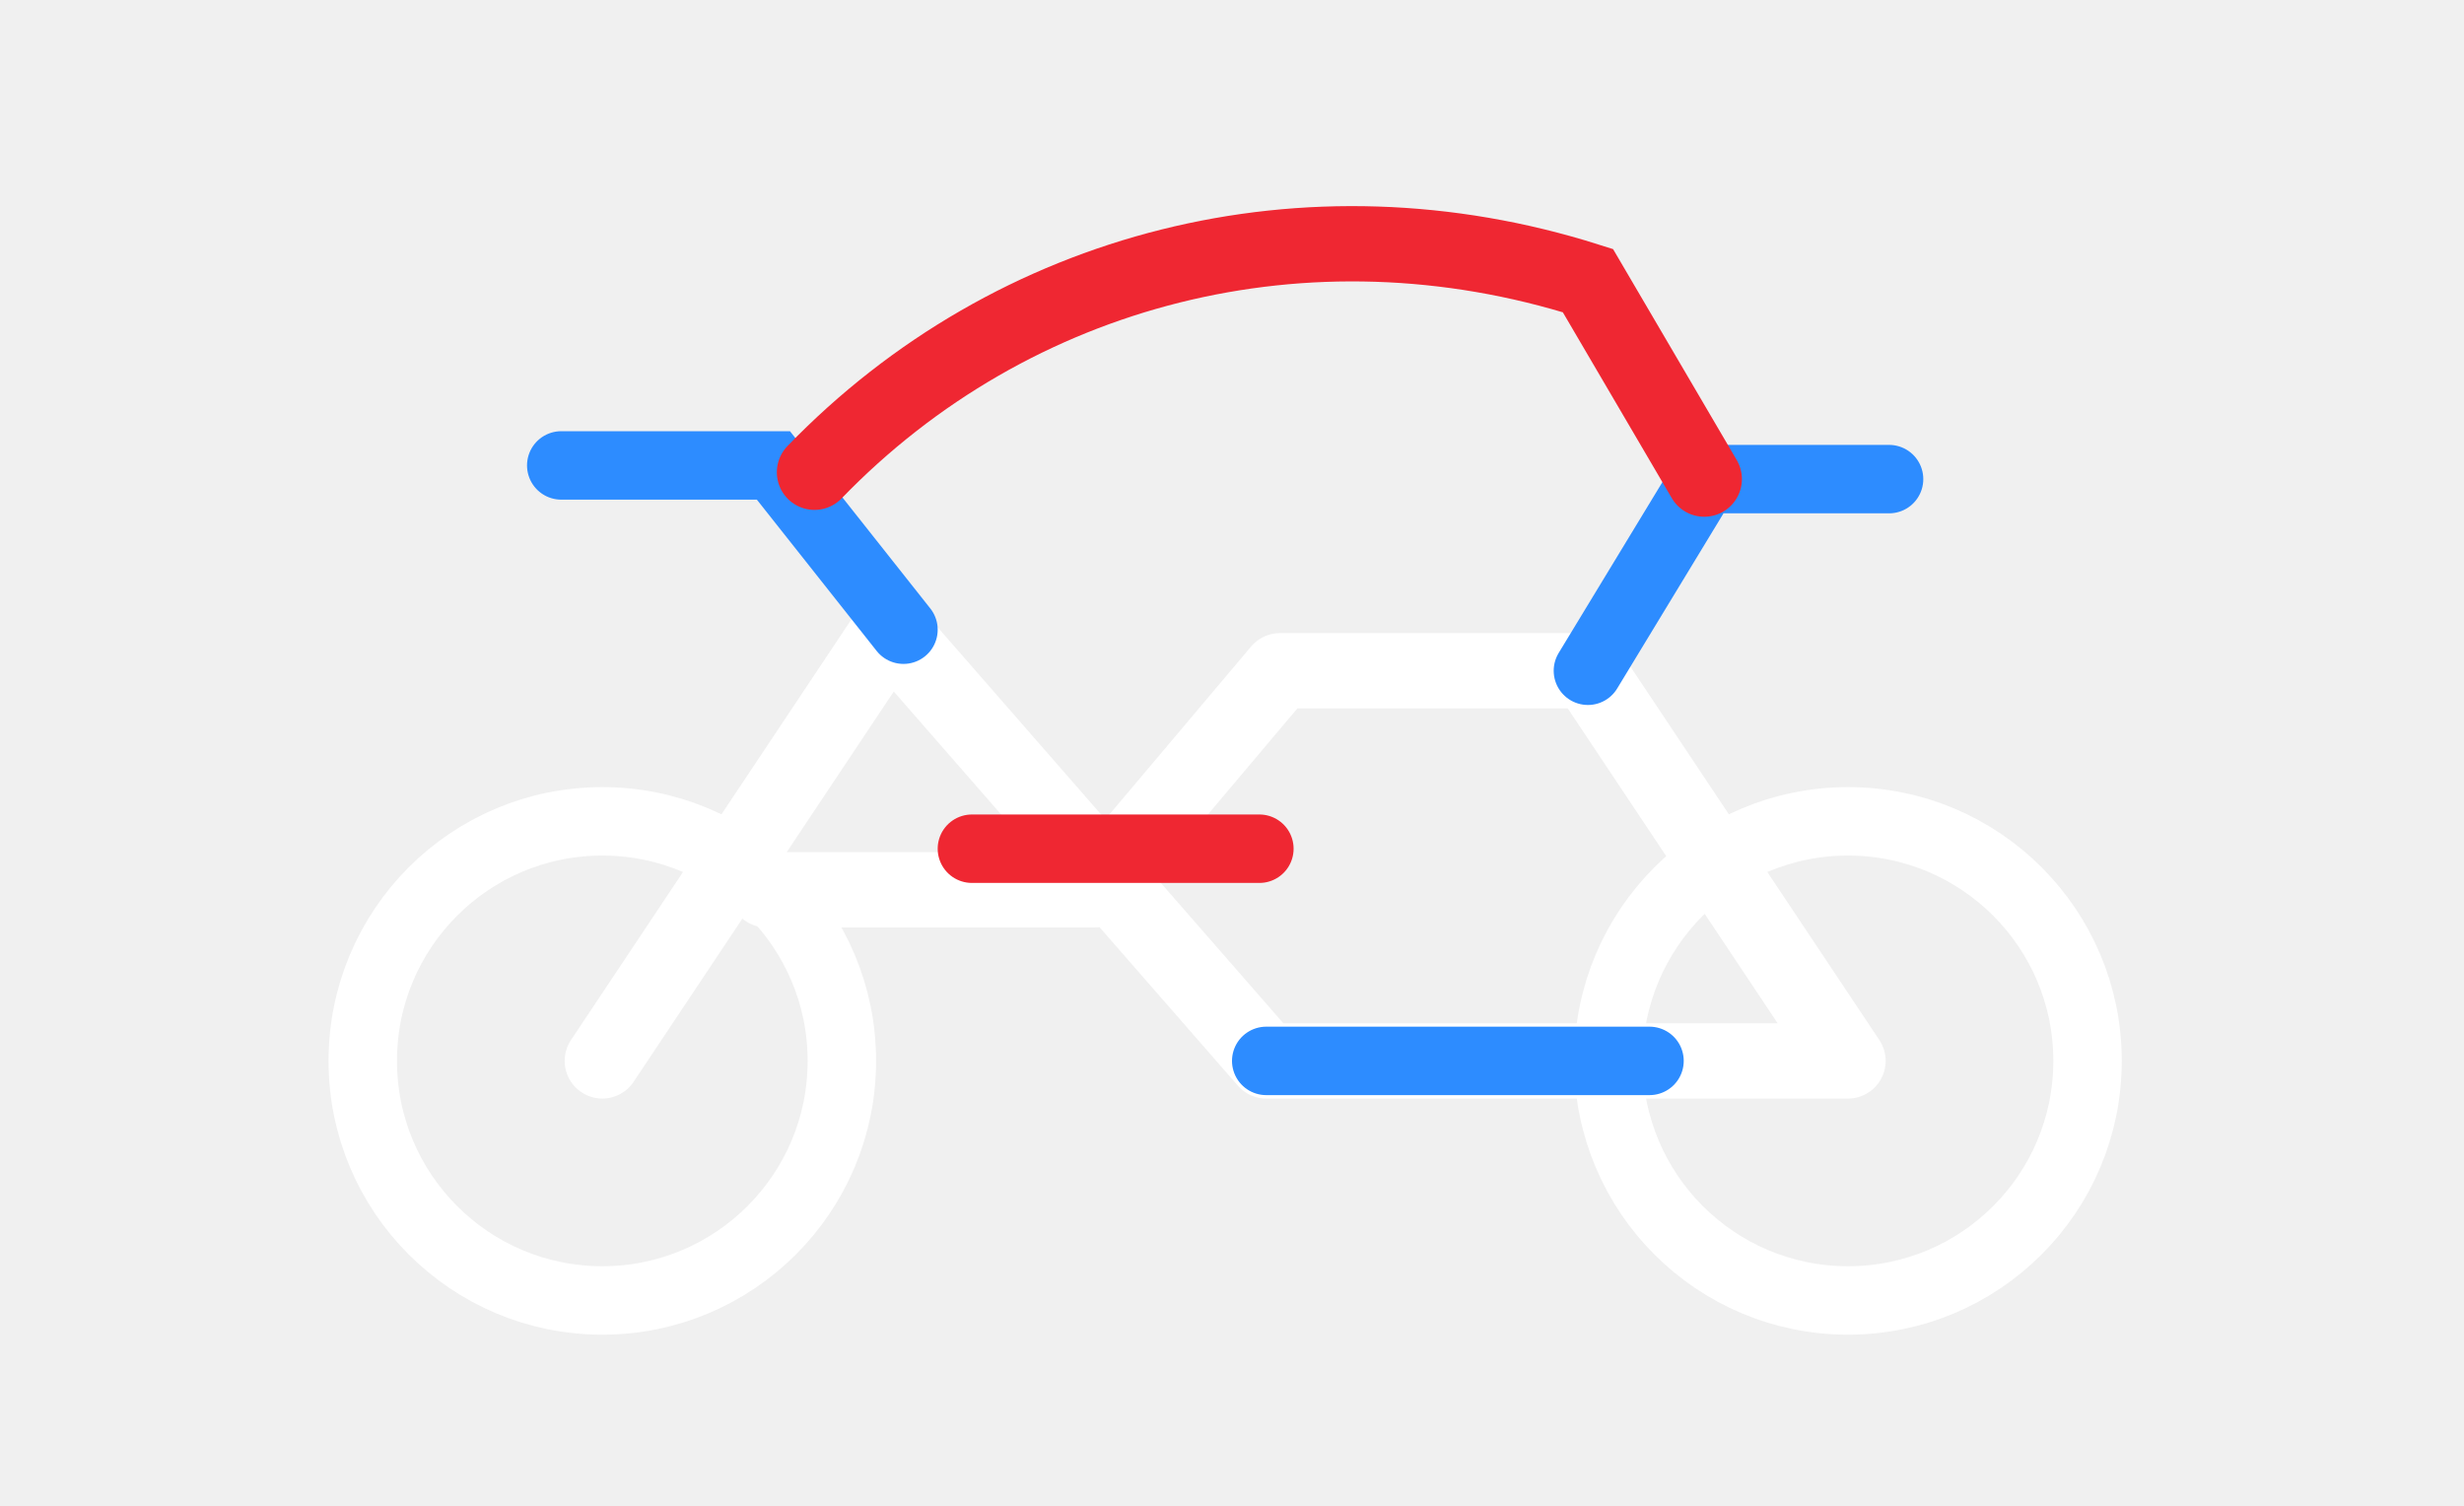
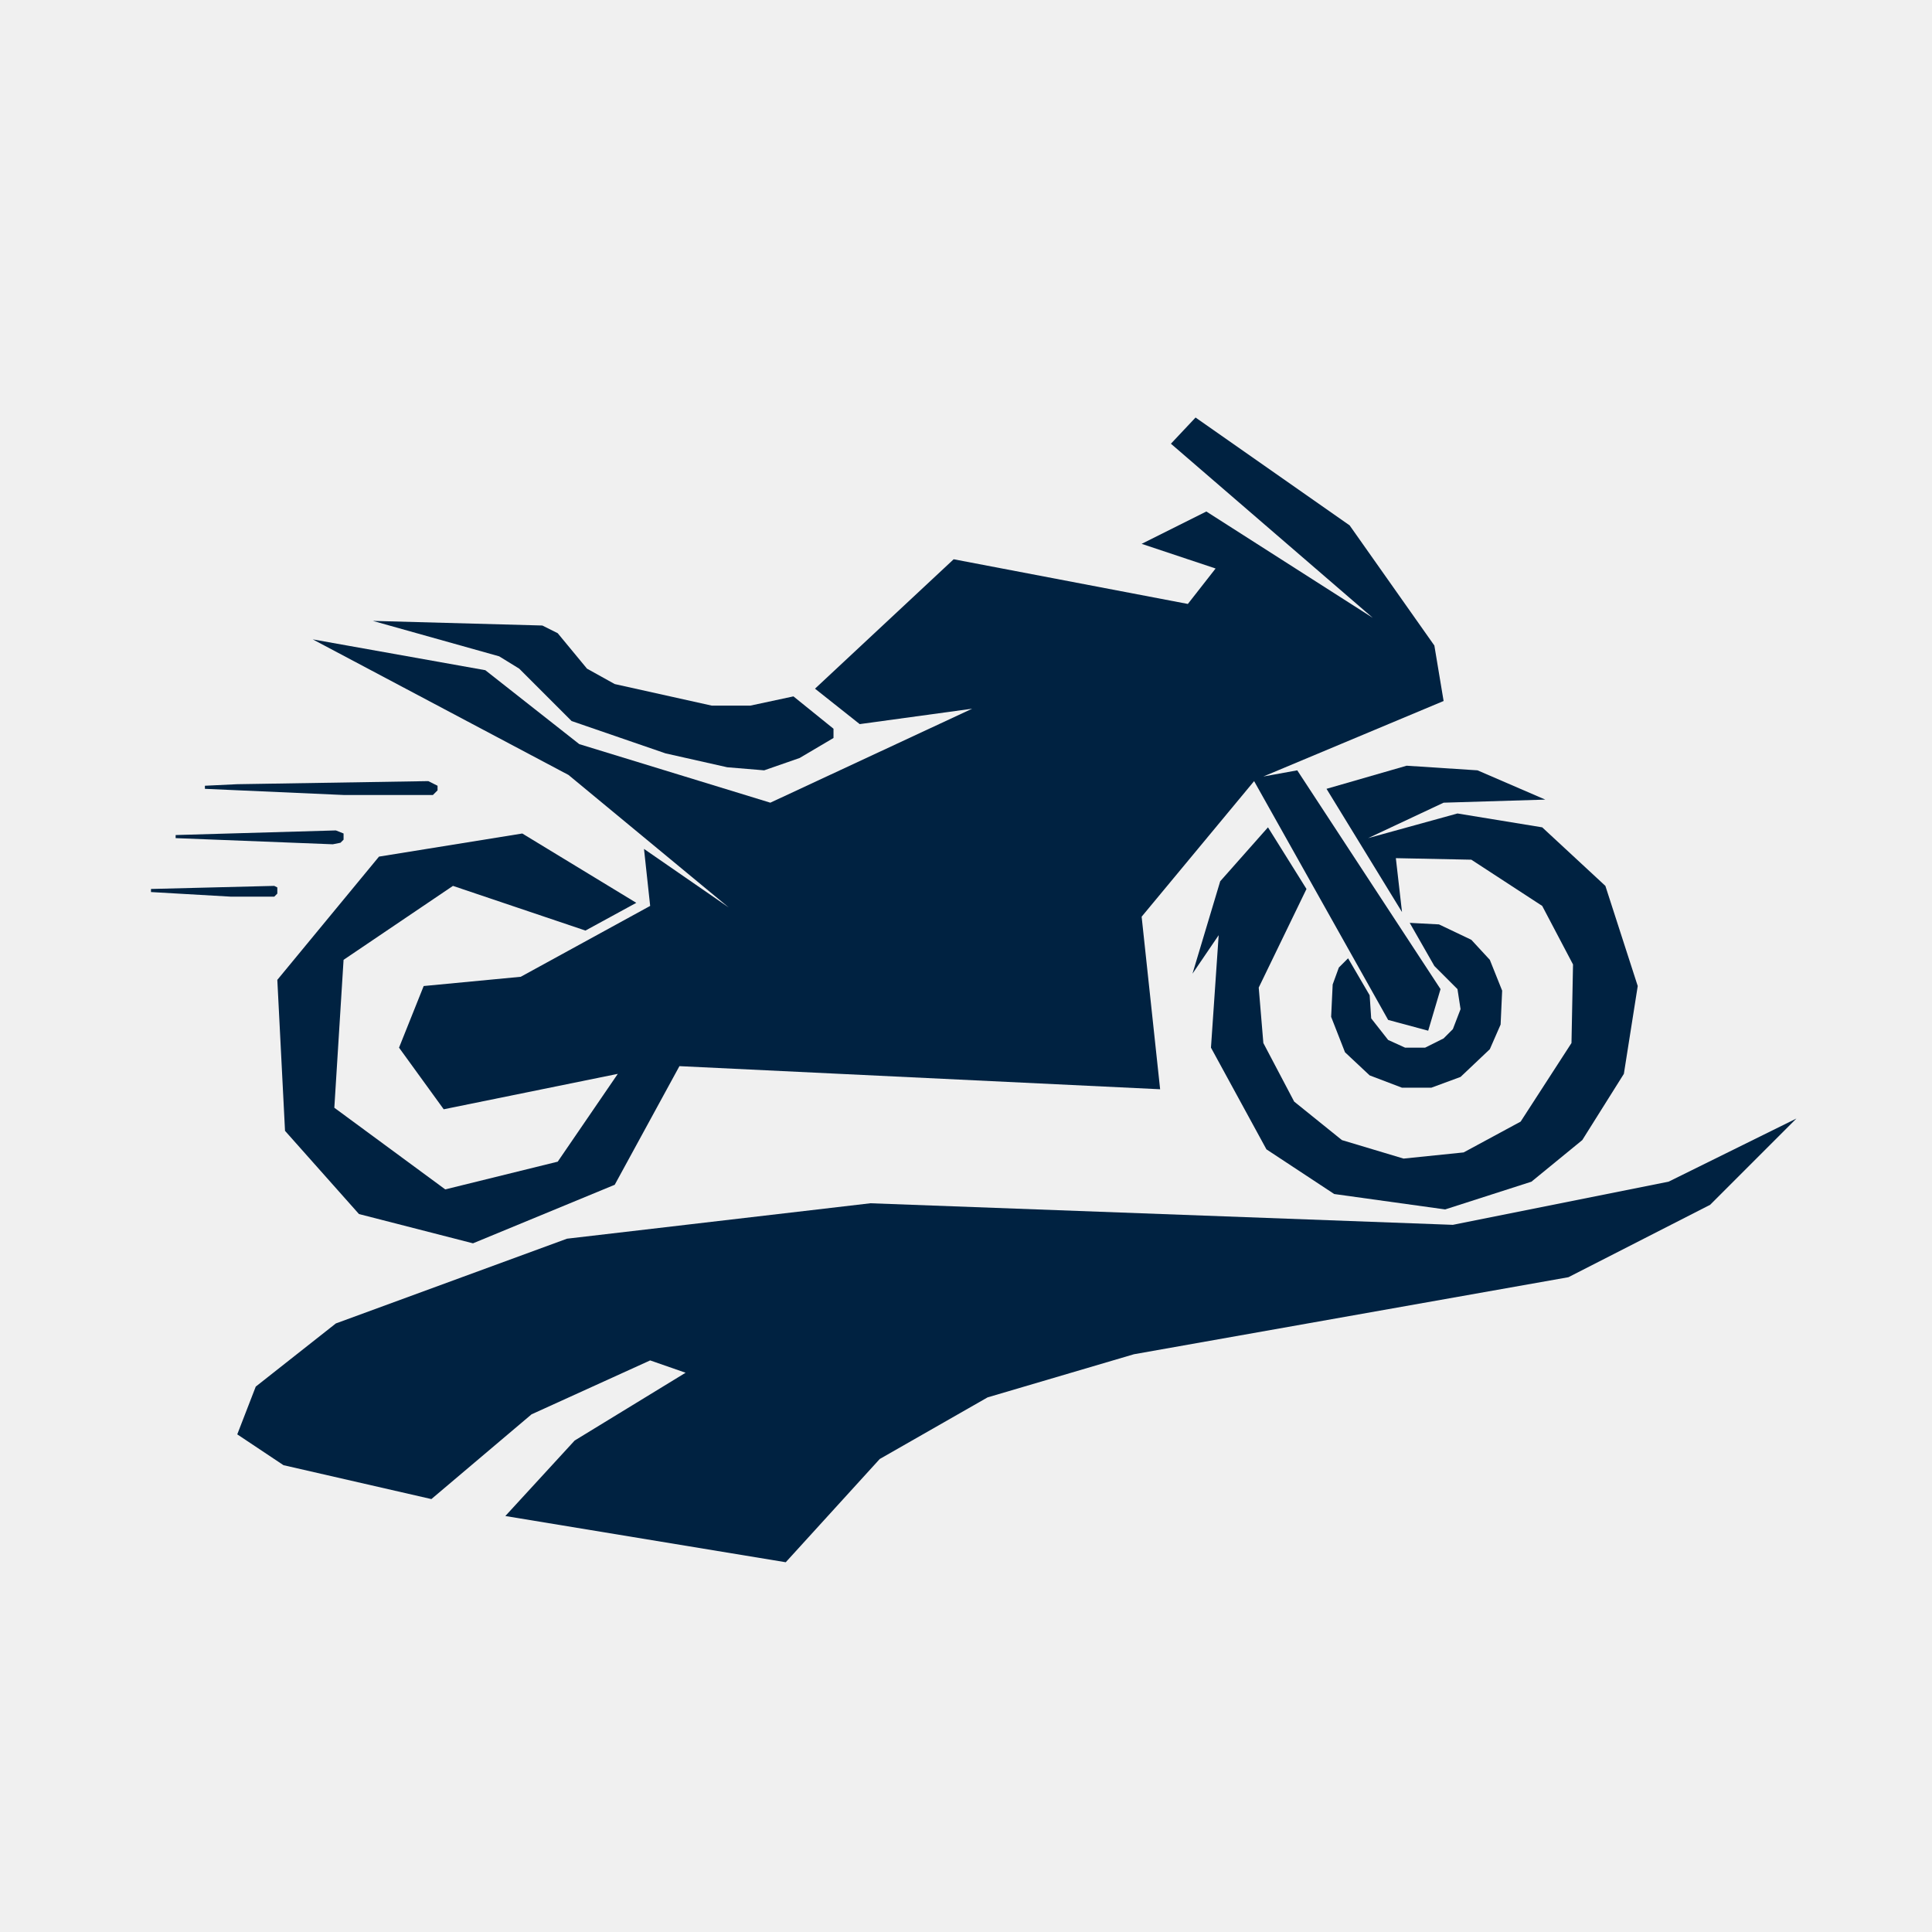
- <svg xmlns="http://www.w3.org/2000/svg" viewBox="0 0 360 220">
-   <defs>
-     <linearGradient id="b" x1="0" y1="0" x2="1" y2="1">
-       <stop stop-color="#0b66d4" />
-       <stop offset="1" stop-color="#082d59" />
-     </linearGradient>
-   </defs>
-   <rect width="360" height="220" rx="36" fill="none" />
-   <circle cx="88" cy="155" r="35" fill="none" stroke="#fff" stroke-width="10" />
-   <circle cx="270" cy="155" r="35" fill="none" stroke="#fff" stroke-width="10" />
-   <path d="M88 155l42-63 55 63h85l-38-57h-45l-27 32h-48" fill="none" stroke="#fff" stroke-width="11" stroke-linecap="round" stroke-linejoin="round" />
-   <path d="M185 155h56M232 98l17-28h27M132 92l-19-24H82" fill="none" stroke="#2d8cff" stroke-width="10" stroke-linecap="round" />
-   <path d="M119 69c29-30 72-41 113-28l17 29" fill="none" stroke="#ef2732" stroke-width="11" stroke-linecap="round" />
-   <path d="M142 124h42" stroke="#ef2732" stroke-width="10" stroke-linecap="round" />
+ <svg xmlns="http://www.w3.org/2000/svg" viewBox="0 0 1254 1254" role="img" aria-label="Auto Management motorcycle road logo">
+   <g fill="#002241" fill-rule="evenodd">
+     <path d="M 931,419 L 876,341 L 776,271 L 760,288 L 891,401 L 783,332 L 741,353 L 789,369 L 771,392 L 619,363 L 529,447 L 558,470 L 631,460 L 500,521 L 376,483 L 315,435 L 203,415 L 369,503 L 473,589 L 418,551 L 422,588 L 338,634 L 275,640 L 259,680 L 288,720 L 401,697 L 362,754 L 289,772 L 217,719 L 223,623 L 294,575 L 380,604 L 413,586 L 339,541 L 246,556 L 180,636 L 185,734 L 233,788 L 307,807 L 399,769 L 441,692 L 753,707 L 741,595 L 814,507 L 901,662 L 927,669 L 935,642 L 842,500 L 820,504 L 937,455 Z" />
+     <path d="M 1166,726 L 1083,767 L 943,795 L 565,781 L 368,804 L 218,859 L 166,900 L 154,931 L 184,951 L 280,973 L 345,918 L 422,883 L 445,891 L 373,935 L 328,984 L 510,1014 L 571,947 L 641,907 L 736,879 L 1018,829 L 1110,782 Z" />
+     <path d="M 913,497 L 861,512 L 910,592 L 906,557 L 955,558 L 1001,588 L 1021,626 L 1020,677 L 987,728 L 950,748 L 911,752 L 871,740 L 840,715 L 820,677 L 817,641 L 848,577 L 823,537 L 792,572 L 774,632 L 791,607 L 786,680 L 822,746 L 866,775 L 938,785 L 994,767 L 1027,740 L 1054,697 L 1063,640 L 1042,575 L 1001,537 L 946,528 L 888,544 L 937,521 L 1003,519 L 959,500 Z" />
+     <path d="M 242,403 L 324,426 L 337,434 L 371,468 L 432,489 L 472,498 L 496,500 L 519,492 L 541,479 L 541,473 L 515,452 L 487,458 L 462,458 L 399,444 L 381,434 L 362,411 L 352,406 Z" />
+     <path d="M 757,420 L 756,424 L 648,495 L 599,540 L 602,552 L 676,628 L 700,662 L 699,666 L 628,603 L 576,569 L 546,555 L 541,547 L 580,515 L 653,468 L 704,441 Z" />
+     <path d="M 915,599 L 931,627 L 946,642 L 948,655 L 943,668 L 937,674 L 925,680 L 912,680 L 901,675 L 890,661 L 889,646 L 875,622 L 869,628 L 865,639 L 864,660 L 873,683 L 889,698 L 910,706 L 929,706 L 948,699 L 967,681 L 974,665 L 975,643 L 967,623 L 955,610 L 934,600 Z" />
+     <path d="M 503,663 L 310,700 L 293,696 L 282,681 L 286,661 L 299,651 L 314,650 L 461,598 L 467,601 L 468,607 L 315,660 L 298,662 L 292,670 L 293,683 L 300,689 L 311,690 L 497,656 Z" />
+     <path d="M 478,602 L 484,597 L 500,599 L 524,625 L 539,647 L 550,652 L 589,662 L 595,665 L 593,667 L 524,667 L 519,665 L 509,655 L 517,643 L 516,633 L 510,627 L 504,625 L 497,626 L 492,629 L 480,611 Z" />
+     <path d="M 796,402 L 804,399 L 828,398 L 856,403 L 886,416 L 903,427 L 911,435 L 909,436 L 896,430 L 873,424 L 872,430 L 878,438 L 883,442 L 899,447 L 900,449 L 894,450 L 869,447 L 855,439 L 829,412 Z" />
+     <path d="M 1047,796 L 1008,810 L 939,823 L 808,830 L 799,821 L 802,818 L 953,813 L 1008,805 Z" />
+     <path d="M 618,380 L 624,377 L 639,375 L 662,375 L 677,377 L 711,386 L 738,397 L 741,401 L 725,406 L 715,406 L 668,389 Z" />
+     <path d="M 565,854 L 561,857 L 516,867 L 484,877 L 466,871 L 462,868 L 465,865 L 488,858 L 546,845 L 551,846 Z" />
+     <path d="M 686,835 L 684,838 L 651,841 L 606,848 L 591,840 L 593,836 L 667,827 L 677,827 Z" />
+     <path d="M 284,510 L 278,507 L 154,509 L 133,510 L 133,512 L 223,516 L 281,516 L 284,513 Z" />
+     <path d="M 783,829 L 781,831 L 714,835 L 709,830 L 707,825 L 710,823 L 776,820 Z" />
+     <path d="M 223,541 L 218,539 L 114,542 L 114,544 L 216,548 L 221,547 L 223,545 Z" />
+     <path d="M 98,577 L 98,579 L 150,582 L 178,582 L 180,580 L 180,576 L 178,575 Z" />
+     <path d="M 583,598 L 564,598 L 555,603 L 548,611 L 544,605 L 546,596 L 560,586 L 565,586 Z" />
+   </g>
</svg>
